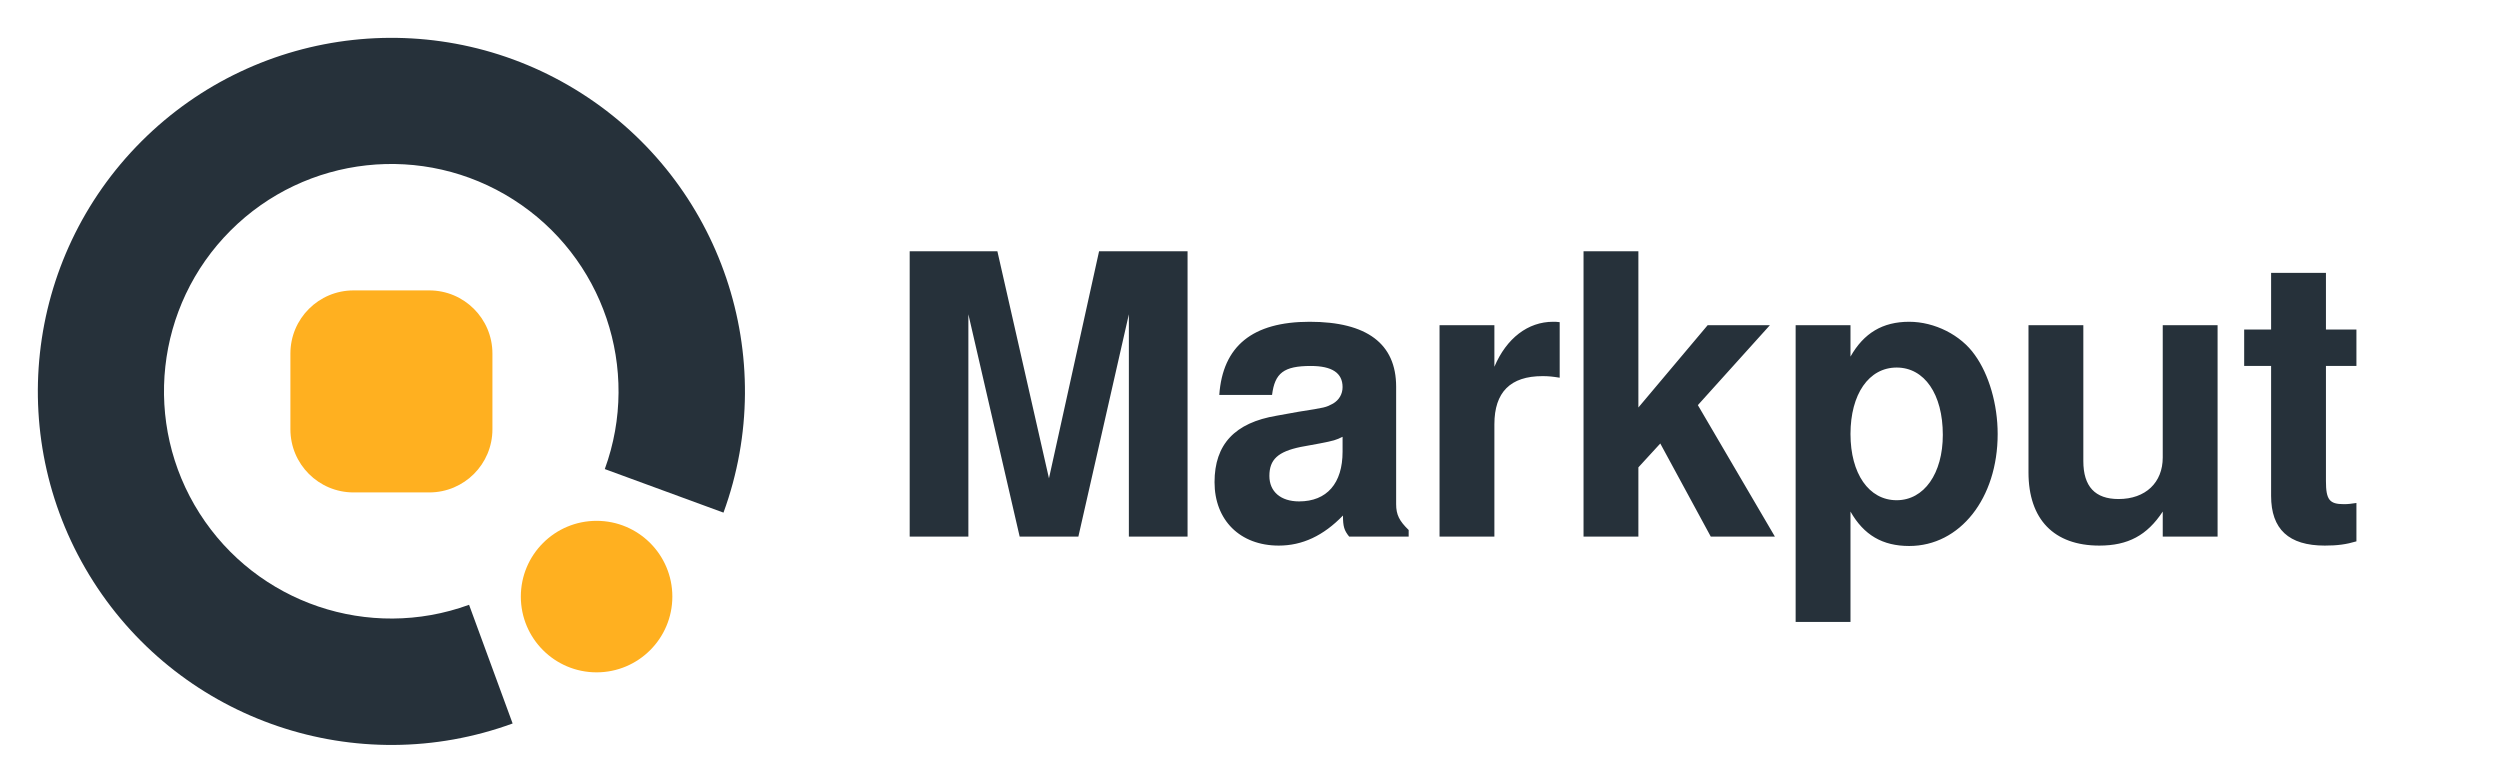
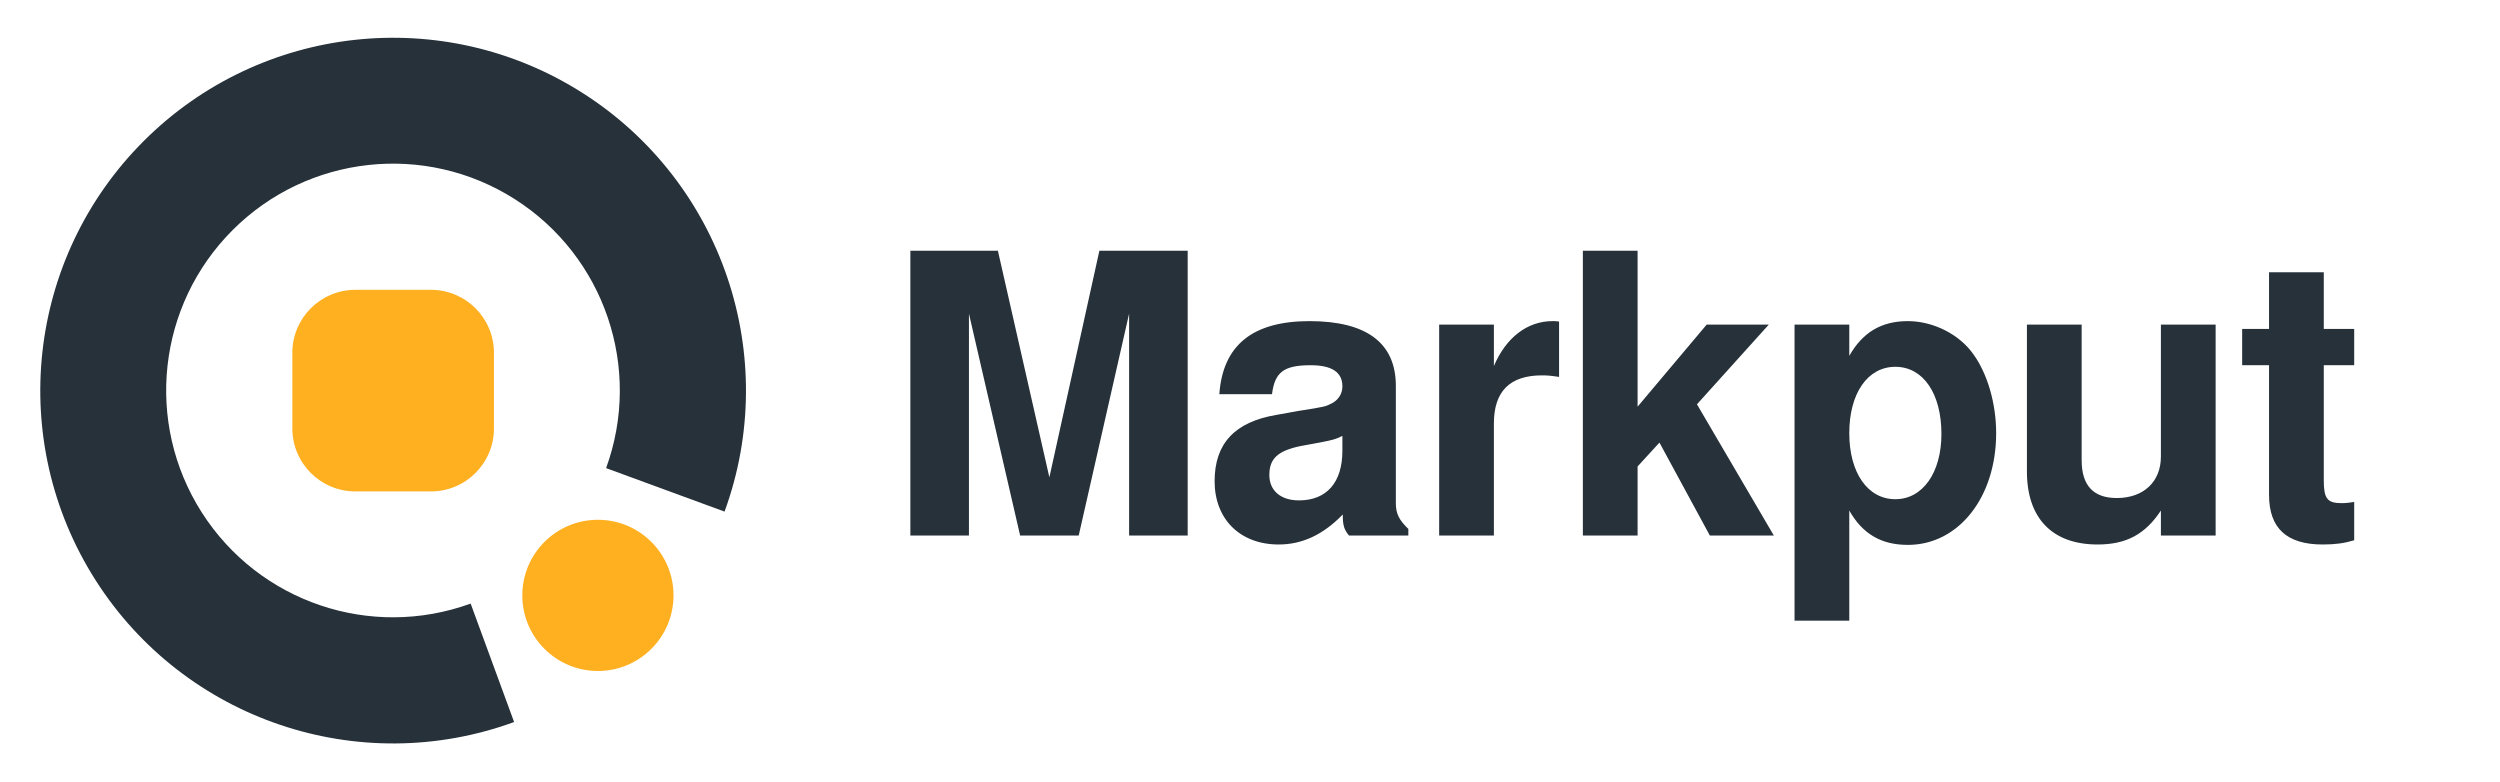
- <svg xmlns="http://www.w3.org/2000/svg" viewBox="0 0 396 124">
+ <svg xmlns="http://www.w3.org/2000/svg" width="96" height="30" viewBox="0 0 396 124">
  <svg x="0" y="0" width="124" height="124" viewBox="28 28 124 124">
    <path fill="#26313a" d="M109.2 142.6A56 56 0 1 1 142.6 109.2L123.8 102.3A36 36 0 1 0 102.3 123.8Z" />
    <rect x="74" y="74" width="32" height="32" rx="10" fill="#FFB020" />
    <circle fill="#FFB020" cx="122.5" cy="122.5" r="12" />
  </svg>
  <text x="140" y="85" font-family="-apple-system, 'Segoe UI', Helvetica, Arial, sans-serif" font-size="62" font-weight="700" letter-spacing="-1" fill="#26313a">Markput</text>
</svg>
